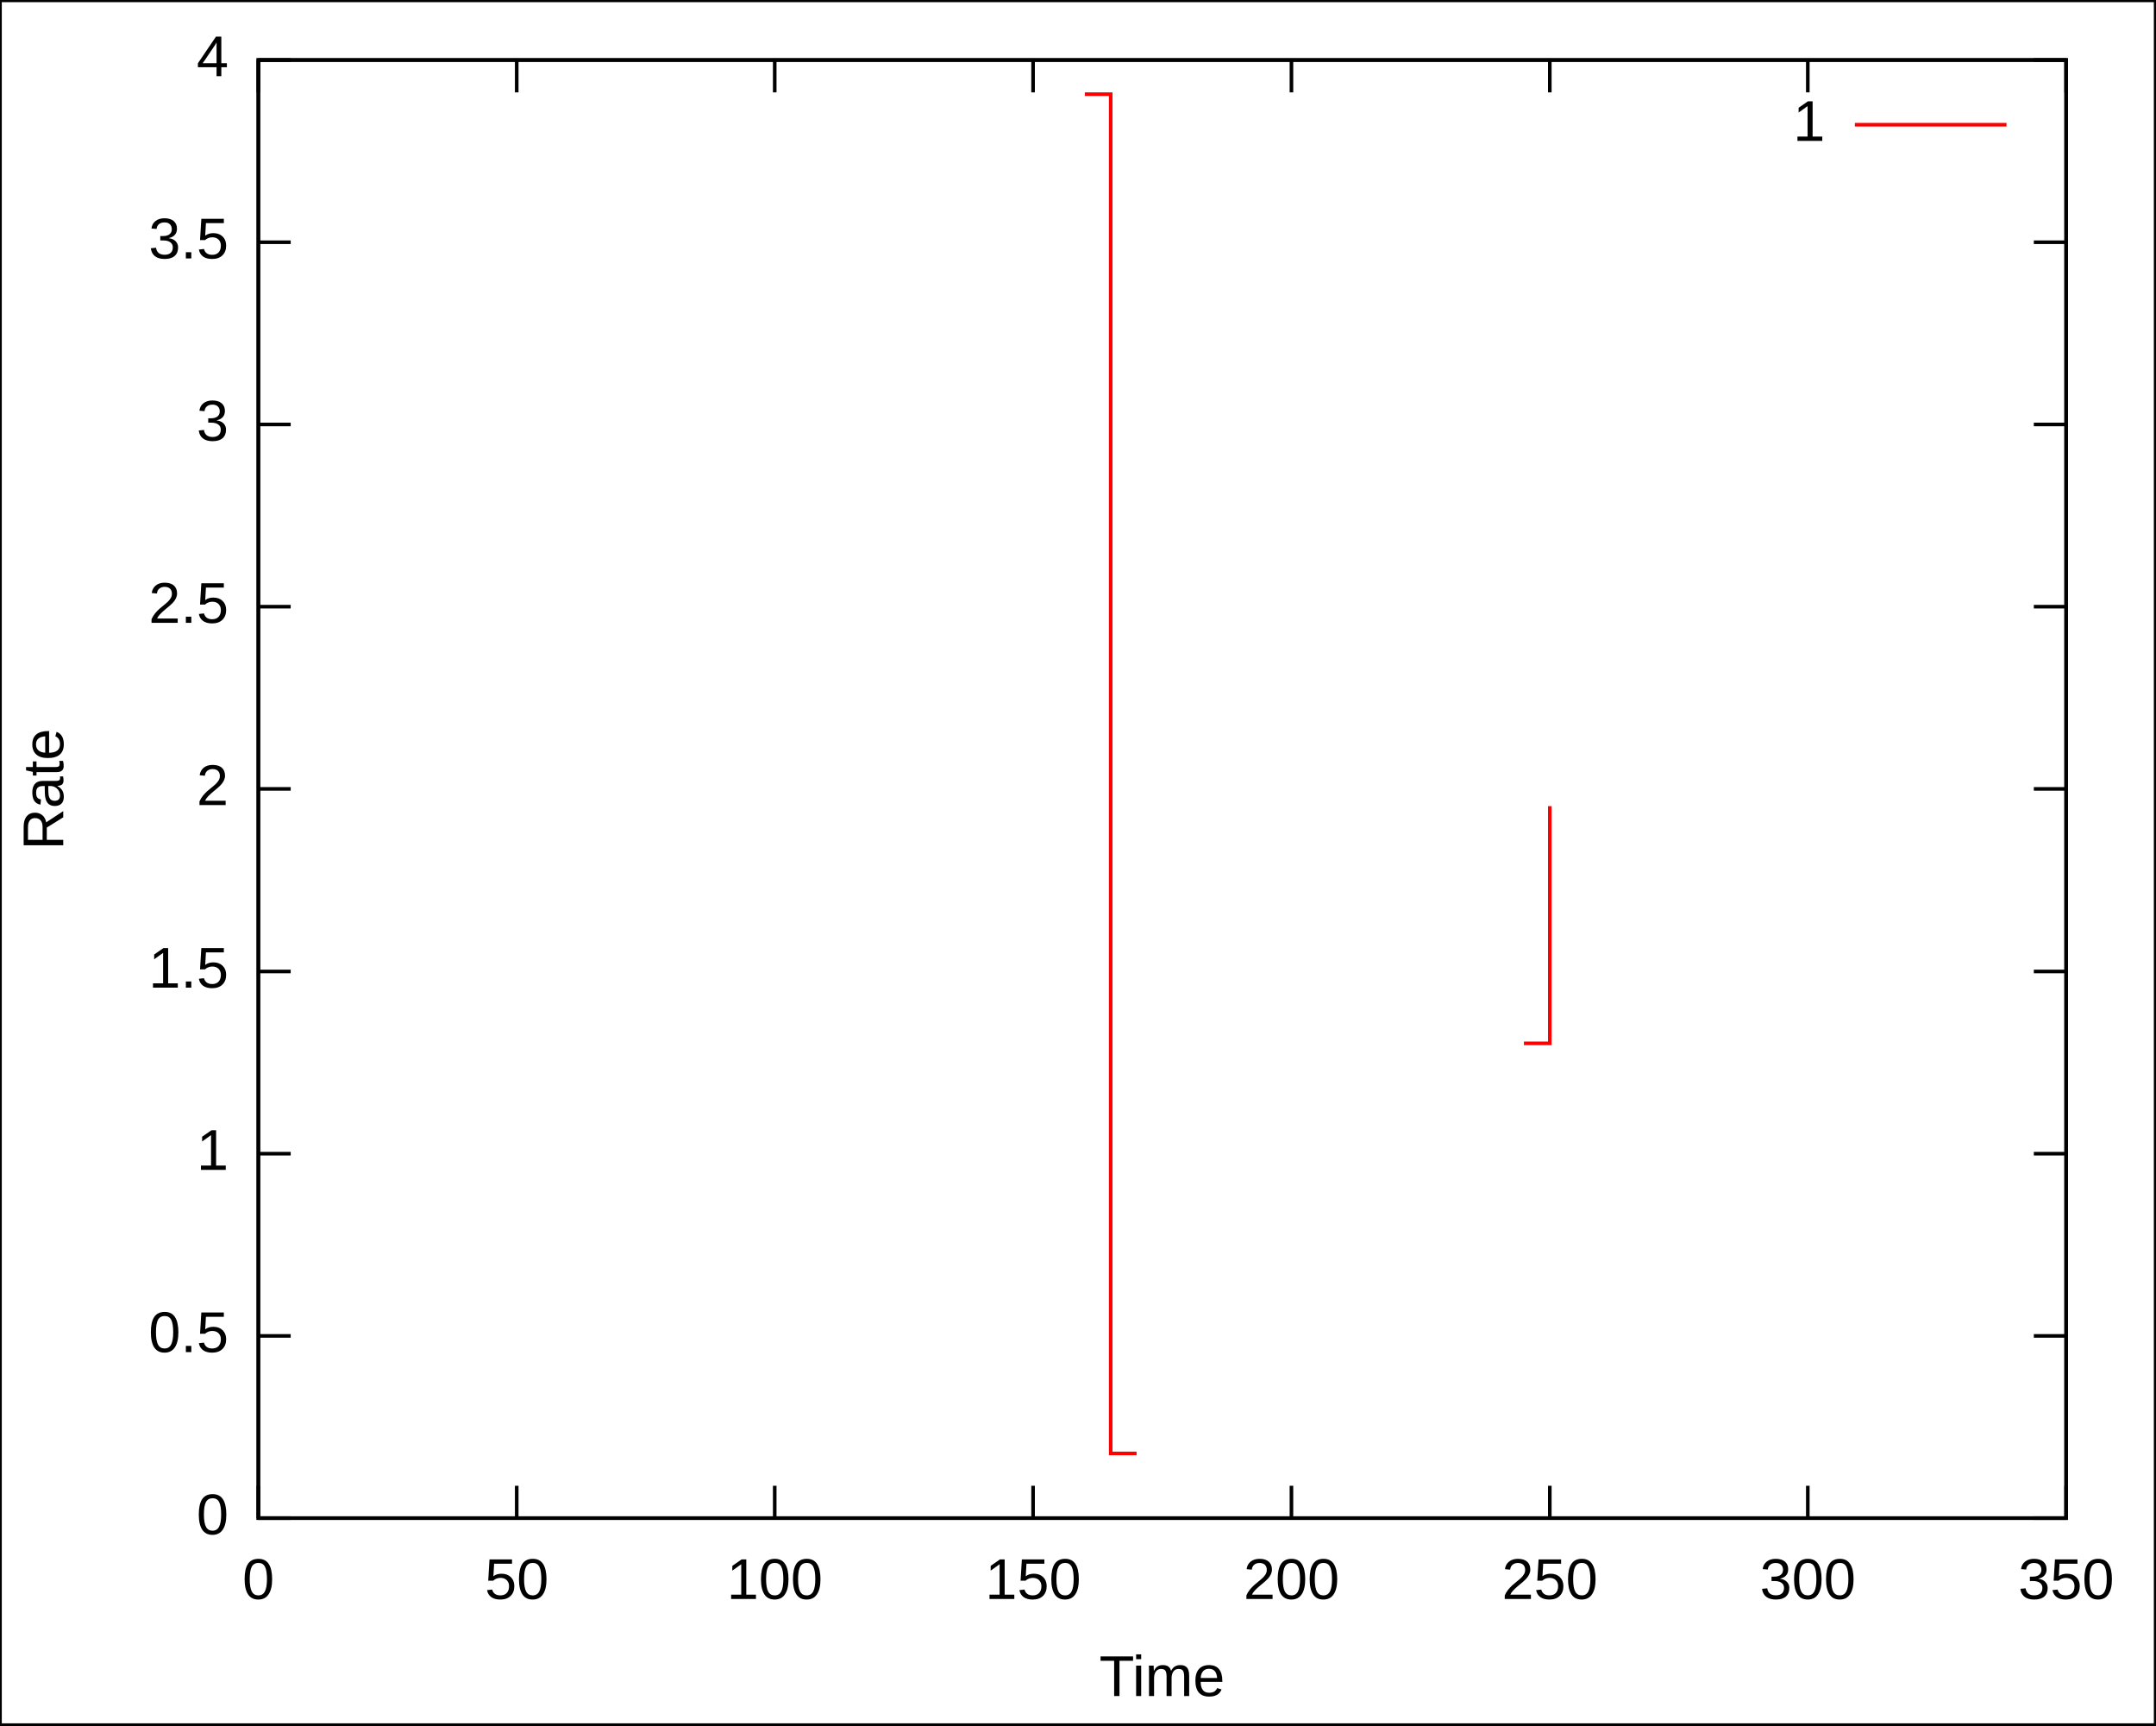
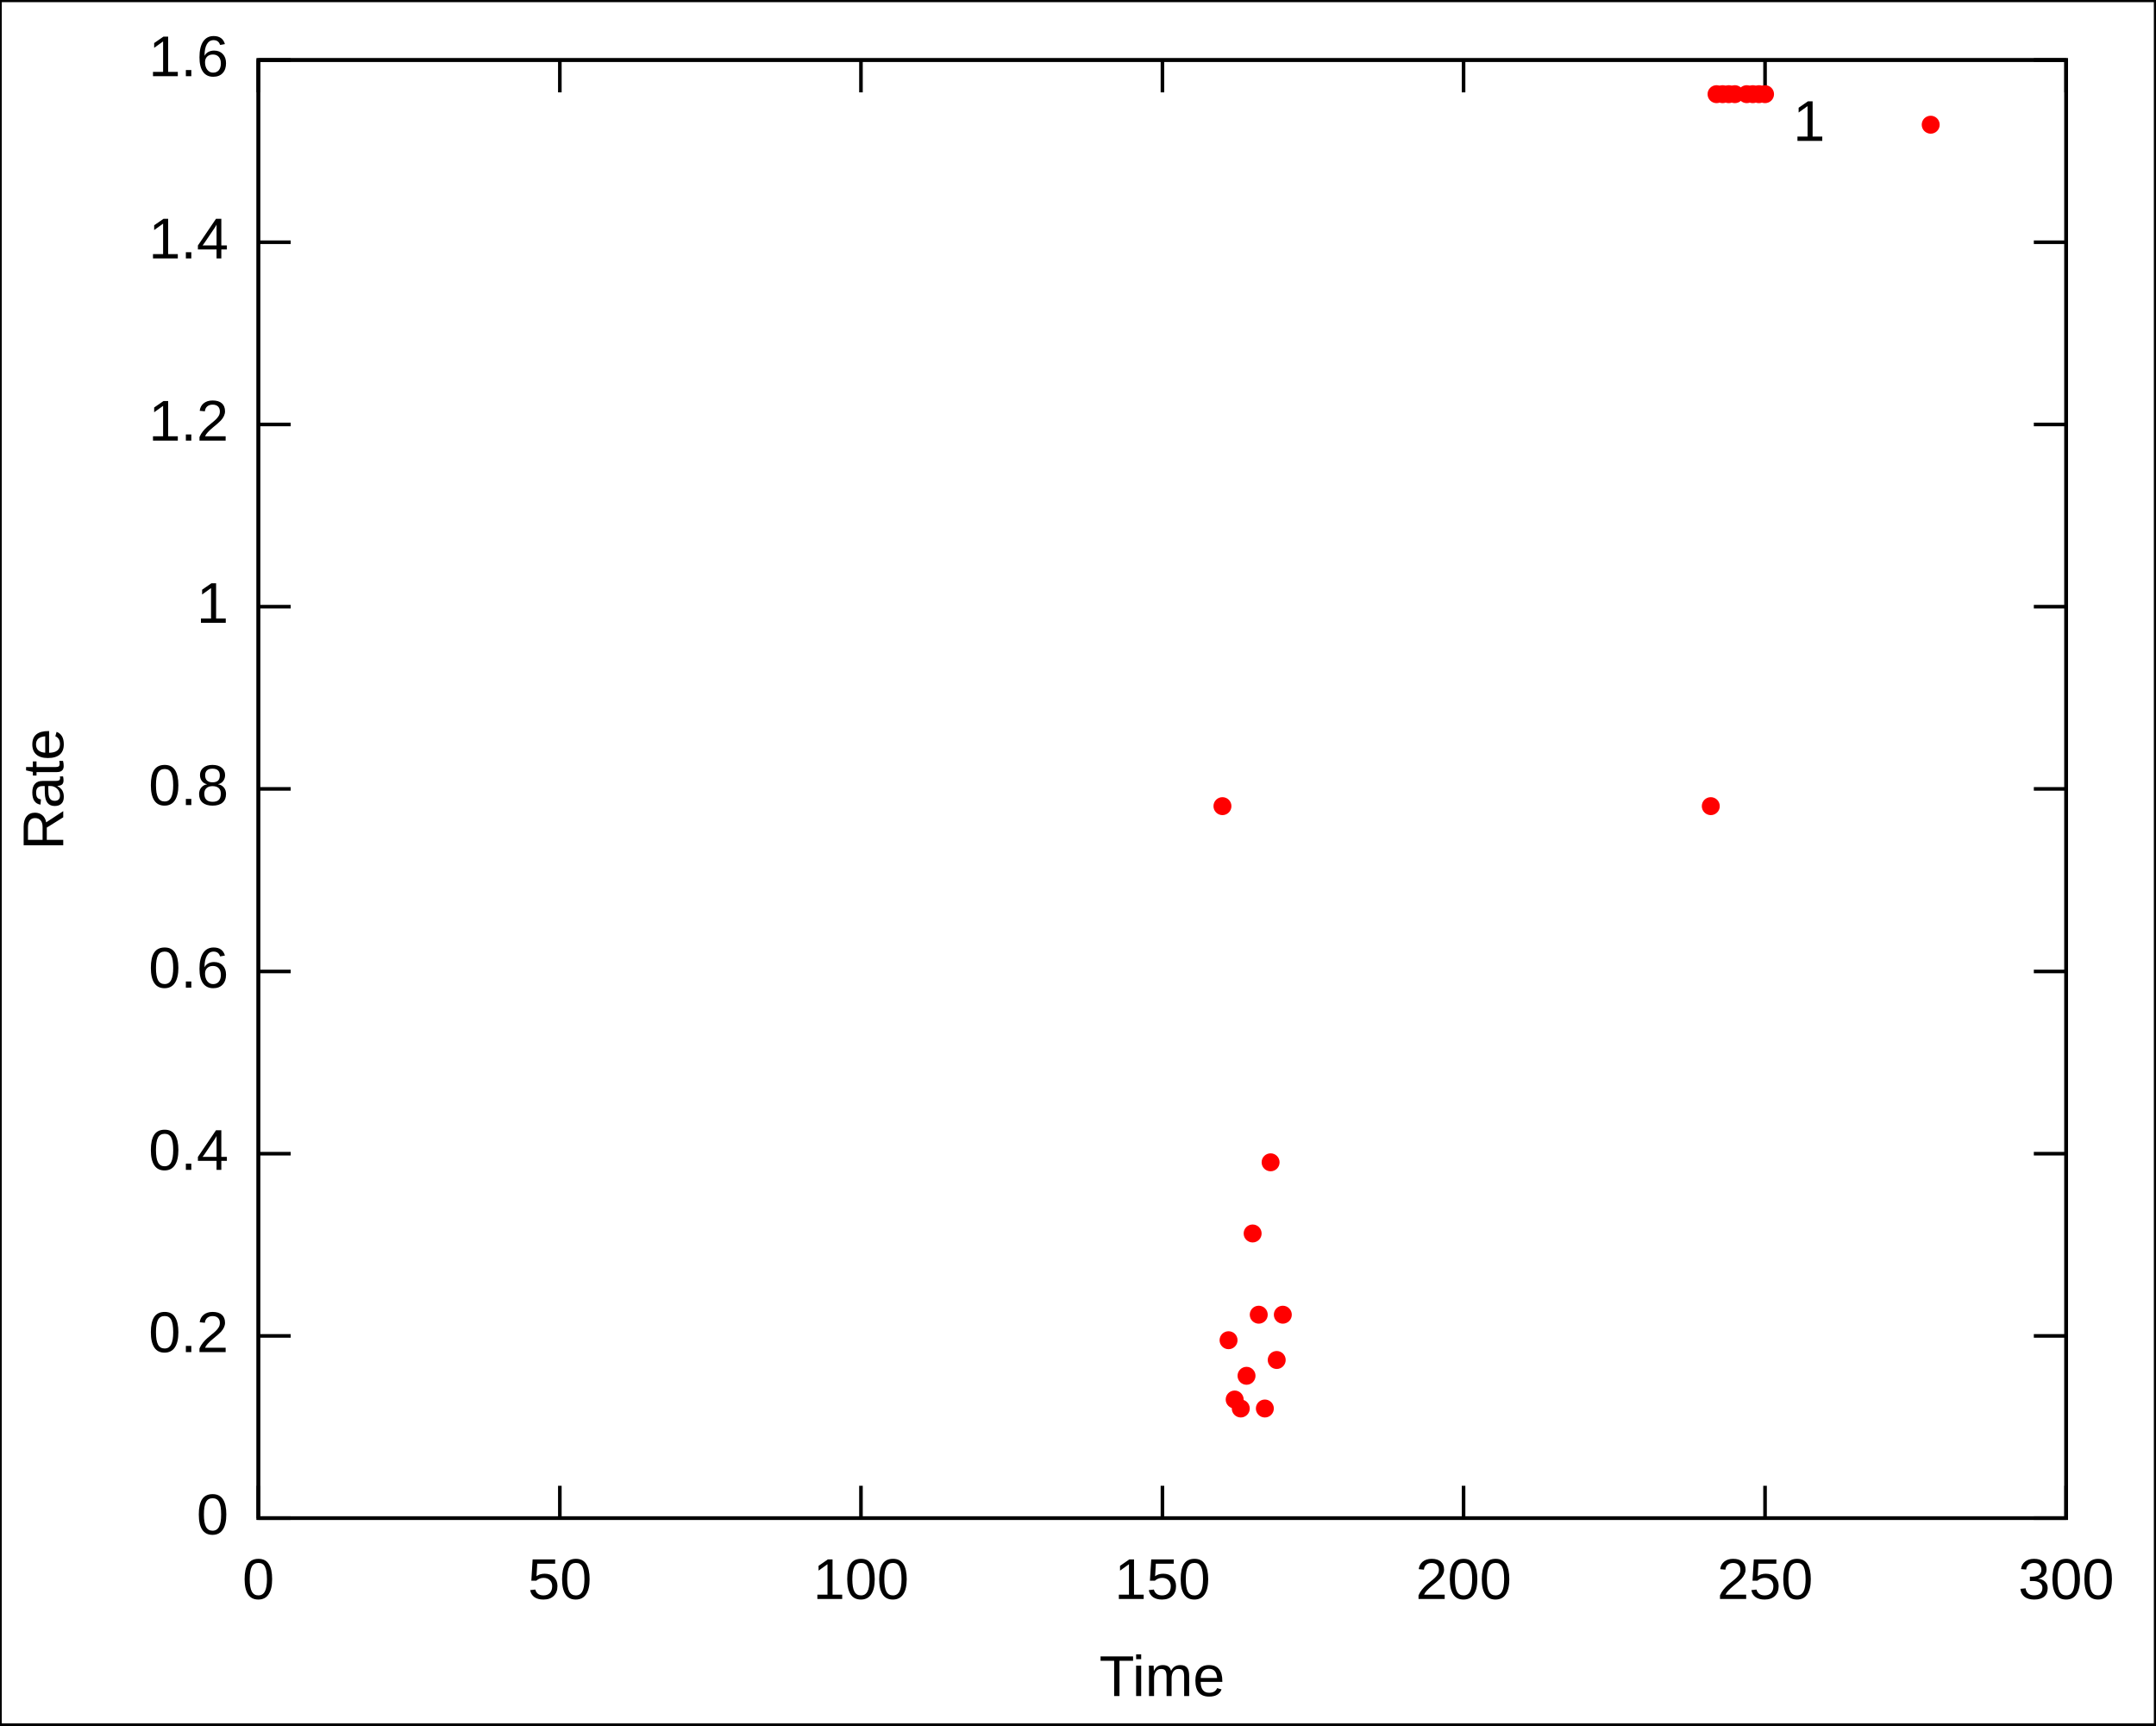
<svg xmlns="http://www.w3.org/2000/svg" xmlns:xlink="http://www.w3.org/1999/xlink" width="600" height="480" viewBox="0 0 600 480">
  <defs>
    <circle id="gpDot" r="0.5" stroke-width="0.5" />
    <path id="gpPt0" stroke-width="0.222" stroke="currentColor" d="M-1,0 h2 M0,-1 v2" />
    <path id="gpPt1" stroke-width="0.222" stroke="currentColor" d="M-1,-1 L1,1 M1,-1 L-1,1" />
    <path id="gpPt2" stroke-width="0.222" stroke="currentColor" d="M-1,0 L1,0 M0,-1 L0,1 M-1,-1 L1,1 M-1,1 L1,-1" />
    <rect id="gpPt3" stroke-width="0.222" stroke="currentColor" x="-1" y="-1" width="2" height="2" />
    <rect id="gpPt4" stroke-width="0.222" stroke="currentColor" fill="currentColor" x="-1" y="-1" width="2" height="2" />
    <circle id="gpPt5" stroke-width="0.222" stroke="currentColor" cx="0" cy="0" r="1" />
    <use xlink:href="#gpPt5" id="gpPt6" fill="currentColor" stroke="none" />
    <path id="gpPt7" stroke-width="0.222" stroke="currentColor" d="M0,-1.33 L-1.33,0.67 L1.33,0.67 z" />
    <use xlink:href="#gpPt7" id="gpPt8" fill="currentColor" stroke="none" />
    <use xlink:href="#gpPt7" id="gpPt9" stroke="currentColor" transform="rotate(180)" />
    <use xlink:href="#gpPt9" id="gpPt10" fill="currentColor" stroke="none" />
    <use xlink:href="#gpPt3" id="gpPt11" stroke="currentColor" transform="rotate(45)" />
    <use xlink:href="#gpPt11" id="gpPt12" fill="currentColor" stroke="none" />
  </defs>
  <g style="fill:none; color:white; stroke:currentColor; stroke-width:1.00; stroke-linecap:butt; stroke-linejoin:miter">
</g>
  <g style="fill:none; color:black; stroke:currentColor; stroke-width:1.00; stroke-linecap:butt; stroke-linejoin:miter">
    <g style="stroke:none; shape-rendering:crispEdges">
      <polygon fill="rgb(255, 255, 255)" points="0.0,480.0 599.9,480.0 599.9,0.1 0.0,0.1 " />
    </g>
    <path stroke="black" d="M0.0,480.0 L0.0,0.1 L599.9,0.1 L599.9,480.0 L0.0,480.0 M71.9,422.4 L80.9,422.4 M575.0,422.4    L566.0,422.4 " />
    <g transform="translate(63.6,426.9)" style="stroke:none; fill:black; font-family:Arial; font-size:12.00pt; text-anchor:end">
      <text> 0</text>
    </g>
    <path d="M71.9,371.7 L80.9,371.7 M575.0,371.7 L566.0,371.7 " />
    <g transform="translate(63.6,376.2)" style="stroke:none; fill:black; font-family:Arial; font-size:12.00pt; text-anchor:end">
-       <text> 0.5</text>
+       <text> 0.2</text>
    </g>
    <path d="M71.9,321.0 L80.9,321.0 M575.0,321.0 L566.0,321.0 " />
    <g transform="translate(63.6,325.5)" style="stroke:none; fill:black; font-family:Arial; font-size:12.00pt; text-anchor:end">
-       <text> 1</text>
+       <text> 0.4</text>
    </g>
    <path d="M71.9,270.3 L80.9,270.3 M575.0,270.3 L566.0,270.3 " />
    <g transform="translate(63.6,274.8)" style="stroke:none; fill:black; font-family:Arial; font-size:12.00pt; text-anchor:end">
-       <text> 1.5</text>
+       <text> 0.6</text>
    </g>
    <path d="M71.9,219.5 L80.9,219.5 M575.0,219.5 L566.0,219.5 " />
    <g transform="translate(63.6,224.0)" style="stroke:none; fill:black; font-family:Arial; font-size:12.00pt; text-anchor:end">
-       <text> 2</text>
+       <text> 0.8</text>
    </g>
    <path d="M71.9,168.8 L80.9,168.8 M575.0,168.8 L566.0,168.8 " />
    <g transform="translate(63.6,173.3)" style="stroke:none; fill:black; font-family:Arial; font-size:12.00pt; text-anchor:end">
-       <text> 2.5</text>
+       <text> 1</text>
    </g>
    <path d="M71.9,118.1 L80.9,118.1 M575.0,118.1 L566.0,118.1 " />
    <g transform="translate(63.6,122.6)" style="stroke:none; fill:black; font-family:Arial; font-size:12.00pt; text-anchor:end">
-       <text> 3</text>
+       <text> 1.2</text>
    </g>
    <path d="M71.9,67.4 L80.9,67.4 M575.0,67.4 L566.0,67.4 " />
    <g transform="translate(63.6,71.9)" style="stroke:none; fill:black; font-family:Arial; font-size:12.00pt; text-anchor:end">
-       <text> 3.5</text>
+       <text> 1.4</text>
    </g>
    <path d="M71.9,16.7 L80.9,16.7 M575.0,16.7 L566.0,16.7 " />
    <g transform="translate(63.6,21.2)" style="stroke:none; fill:black; font-family:Arial; font-size:12.00pt; text-anchor:end">
-       <text> 4</text>
+       <text> 1.6</text>
    </g>
    <path d="M71.9,422.4 L71.9,413.4 M71.9,16.7 L71.9,25.7 " />
    <g transform="translate(71.9,444.9)" style="stroke:none; fill:black; font-family:Arial; font-size:12.00pt; text-anchor:middle">
      <text> 0</text>
    </g>
-     <path d="M143.8,422.4 L143.8,413.4 M143.8,16.7 L143.8,25.7 " />
-     <g transform="translate(143.8,444.9)" style="stroke:none; fill:black; font-family:Arial; font-size:12.00pt; text-anchor:middle">
+     <path d="M155.8,422.4 L155.8,413.4 M155.8,16.7 L155.8,25.7 " />
+     <g transform="translate(155.8,444.9)" style="stroke:none; fill:black; font-family:Arial; font-size:12.00pt; text-anchor:middle">
      <text> 50</text>
    </g>
-     <path d="M215.6,422.4 L215.6,413.4 M215.6,16.7 L215.6,25.7 " />
-     <g transform="translate(215.6,444.9)" style="stroke:none; fill:black; font-family:Arial; font-size:12.00pt; text-anchor:middle">
+     <path d="M239.6,422.4 L239.6,413.4 M239.6,16.7 L239.6,25.7 " />
+     <g transform="translate(239.6,444.9)" style="stroke:none; fill:black; font-family:Arial; font-size:12.00pt; text-anchor:middle">
      <text> 100</text>
    </g>
-     <path d="M287.5,422.4 L287.5,413.4 M287.5,16.7 L287.5,25.7 " />
-     <g transform="translate(287.5,444.9)" style="stroke:none; fill:black; font-family:Arial; font-size:12.00pt; text-anchor:middle">
+     <path d="M323.5,422.4 L323.5,413.4 M323.5,16.7 L323.5,25.7 " />
+     <g transform="translate(323.5,444.9)" style="stroke:none; fill:black; font-family:Arial; font-size:12.00pt; text-anchor:middle">
      <text> 150</text>
    </g>
-     <path d="M359.4,422.4 L359.4,413.4 M359.4,16.7 L359.4,25.7 " />
-     <g transform="translate(359.4,444.9)" style="stroke:none; fill:black; font-family:Arial; font-size:12.00pt; text-anchor:middle">
+     <path d="M407.3,422.4 L407.3,413.4 M407.3,16.7 L407.3,25.7 " />
+     <g transform="translate(407.3,444.9)" style="stroke:none; fill:black; font-family:Arial; font-size:12.00pt; text-anchor:middle">
      <text> 200</text>
    </g>
-     <path d="M431.3,422.4 L431.3,413.4 M431.3,16.7 L431.3,25.7 " />
-     <g transform="translate(431.3,444.9)" style="stroke:none; fill:black; font-family:Arial; font-size:12.00pt; text-anchor:middle">
+     <path d="M491.2,422.4 L491.2,413.4 M491.2,16.7 L491.2,25.7 " />
+     <g transform="translate(491.2,444.9)" style="stroke:none; fill:black; font-family:Arial; font-size:12.00pt; text-anchor:middle">
      <text> 250</text>
-     </g>
-     <path d="M503.1,422.4 L503.1,413.4 M503.1,16.7 L503.1,25.7 " />
-     <g transform="translate(503.1,444.9)" style="stroke:none; fill:black; font-family:Arial; font-size:12.00pt; text-anchor:middle">
-       <text> 300</text>
    </g>
    <path d="M575.0,422.4 L575.0,413.4 M575.0,16.7 L575.0,25.7 " />
    <g transform="translate(575.0,444.9)" style="stroke:none; fill:black; font-family:Arial; font-size:12.00pt; text-anchor:middle">
-       <text> 350</text>
+       <text> 300</text>
    </g>
    <path d="M71.9,16.7 L71.9,422.4 L575.0,422.4 L575.0,16.7 L71.9,16.7 Z " />
    <g transform="translate(17.6,219.6) rotate(270)" style="stroke:none; fill:black; font-family:Arial; font-size:12.00pt; text-anchor:middle">
      <text>Rate</text>
    </g>
    <g transform="translate(323.4,471.9)" style="stroke:none; fill:black; font-family:Arial; font-size:12.00pt; text-anchor:middle">
      <text>Time</text>
    </g>
  </g>
  <a xlink:title="Plot #1">
    <g style="fill:none; color:red; stroke:currentColor; stroke-width:1.00; stroke-linecap:butt; stroke-linejoin:miter">
      <g transform="translate(507.9,39.2)" style="stroke:none; fill:black; font-family:Arial; font-size:12.00pt; text-anchor:end">
        <text>1</text>
      </g>
-       <path d="M516.2,34.7 L558.4,34.7 M301.9,26.2 L309.1,26.2 L309.1,404.4 L316.3,404.4 M424.1,290.3 L431.3,290.3    L431.3,224.3 " />
+       <use xlink:href="#gpPt6" transform="translate(340.2,224.3) scale(2.25)" />
+       <use xlink:href="#gpPt6" transform="translate(341.9,372.9) scale(2.25)" />
+       <use xlink:href="#gpPt6" transform="translate(343.6,389.4) scale(2.25)" />
+       <use xlink:href="#gpPt6" transform="translate(345.3,391.9) scale(2.25)" />
+       <use xlink:href="#gpPt6" transform="translate(346.9,382.8) scale(2.25)" />
+       <use xlink:href="#gpPt6" transform="translate(348.6,343.2) scale(2.25)" />
+       <use xlink:href="#gpPt6" transform="translate(350.3,365.8) scale(2.25)" />
+       <use xlink:href="#gpPt6" transform="translate(352.0,391.9) scale(2.25)" />
+       <use xlink:href="#gpPt6" transform="translate(353.6,323.4) scale(2.25)" />
+       <use xlink:href="#gpPt6" transform="translate(355.3,378.4) scale(2.25)" />
+       <use xlink:href="#gpPt6" transform="translate(357.0,365.8) scale(2.25)" />
+       <use xlink:href="#gpPt6" transform="translate(476.1,224.3) scale(2.25)" />
+       <use xlink:href="#gpPt6" transform="translate(477.7,26.2) scale(2.25)" />
+       <use xlink:href="#gpPt6" transform="translate(479.4,26.2) scale(2.25)" />
+       <use xlink:href="#gpPt6" transform="translate(481.1,26.2) scale(2.25)" />
+       <use xlink:href="#gpPt6" transform="translate(482.8,26.2) scale(2.25)" />
+       <use xlink:href="#gpPt6" transform="translate(486.1,26.2) scale(2.25)" />
+       <use xlink:href="#gpPt6" transform="translate(487.8,26.2) scale(2.25)" />
+       <use xlink:href="#gpPt6" transform="translate(489.5,26.2) scale(2.25)" />
+       <use xlink:href="#gpPt6" transform="translate(491.2,26.2) scale(2.25)" />
+       <use xlink:href="#gpPt6" transform="translate(537.3,34.7) scale(2.25)" />
    </g>
  </a>
  <g style="fill:none; color:black; stroke:currentColor; stroke-width:1.00; stroke-linecap:butt; stroke-linejoin:miter">
    <path d="M71.9,16.7 L71.9,422.4 L575.0,422.4 L575.0,16.7 L71.9,16.7 Z " />
  </g>
</svg>
